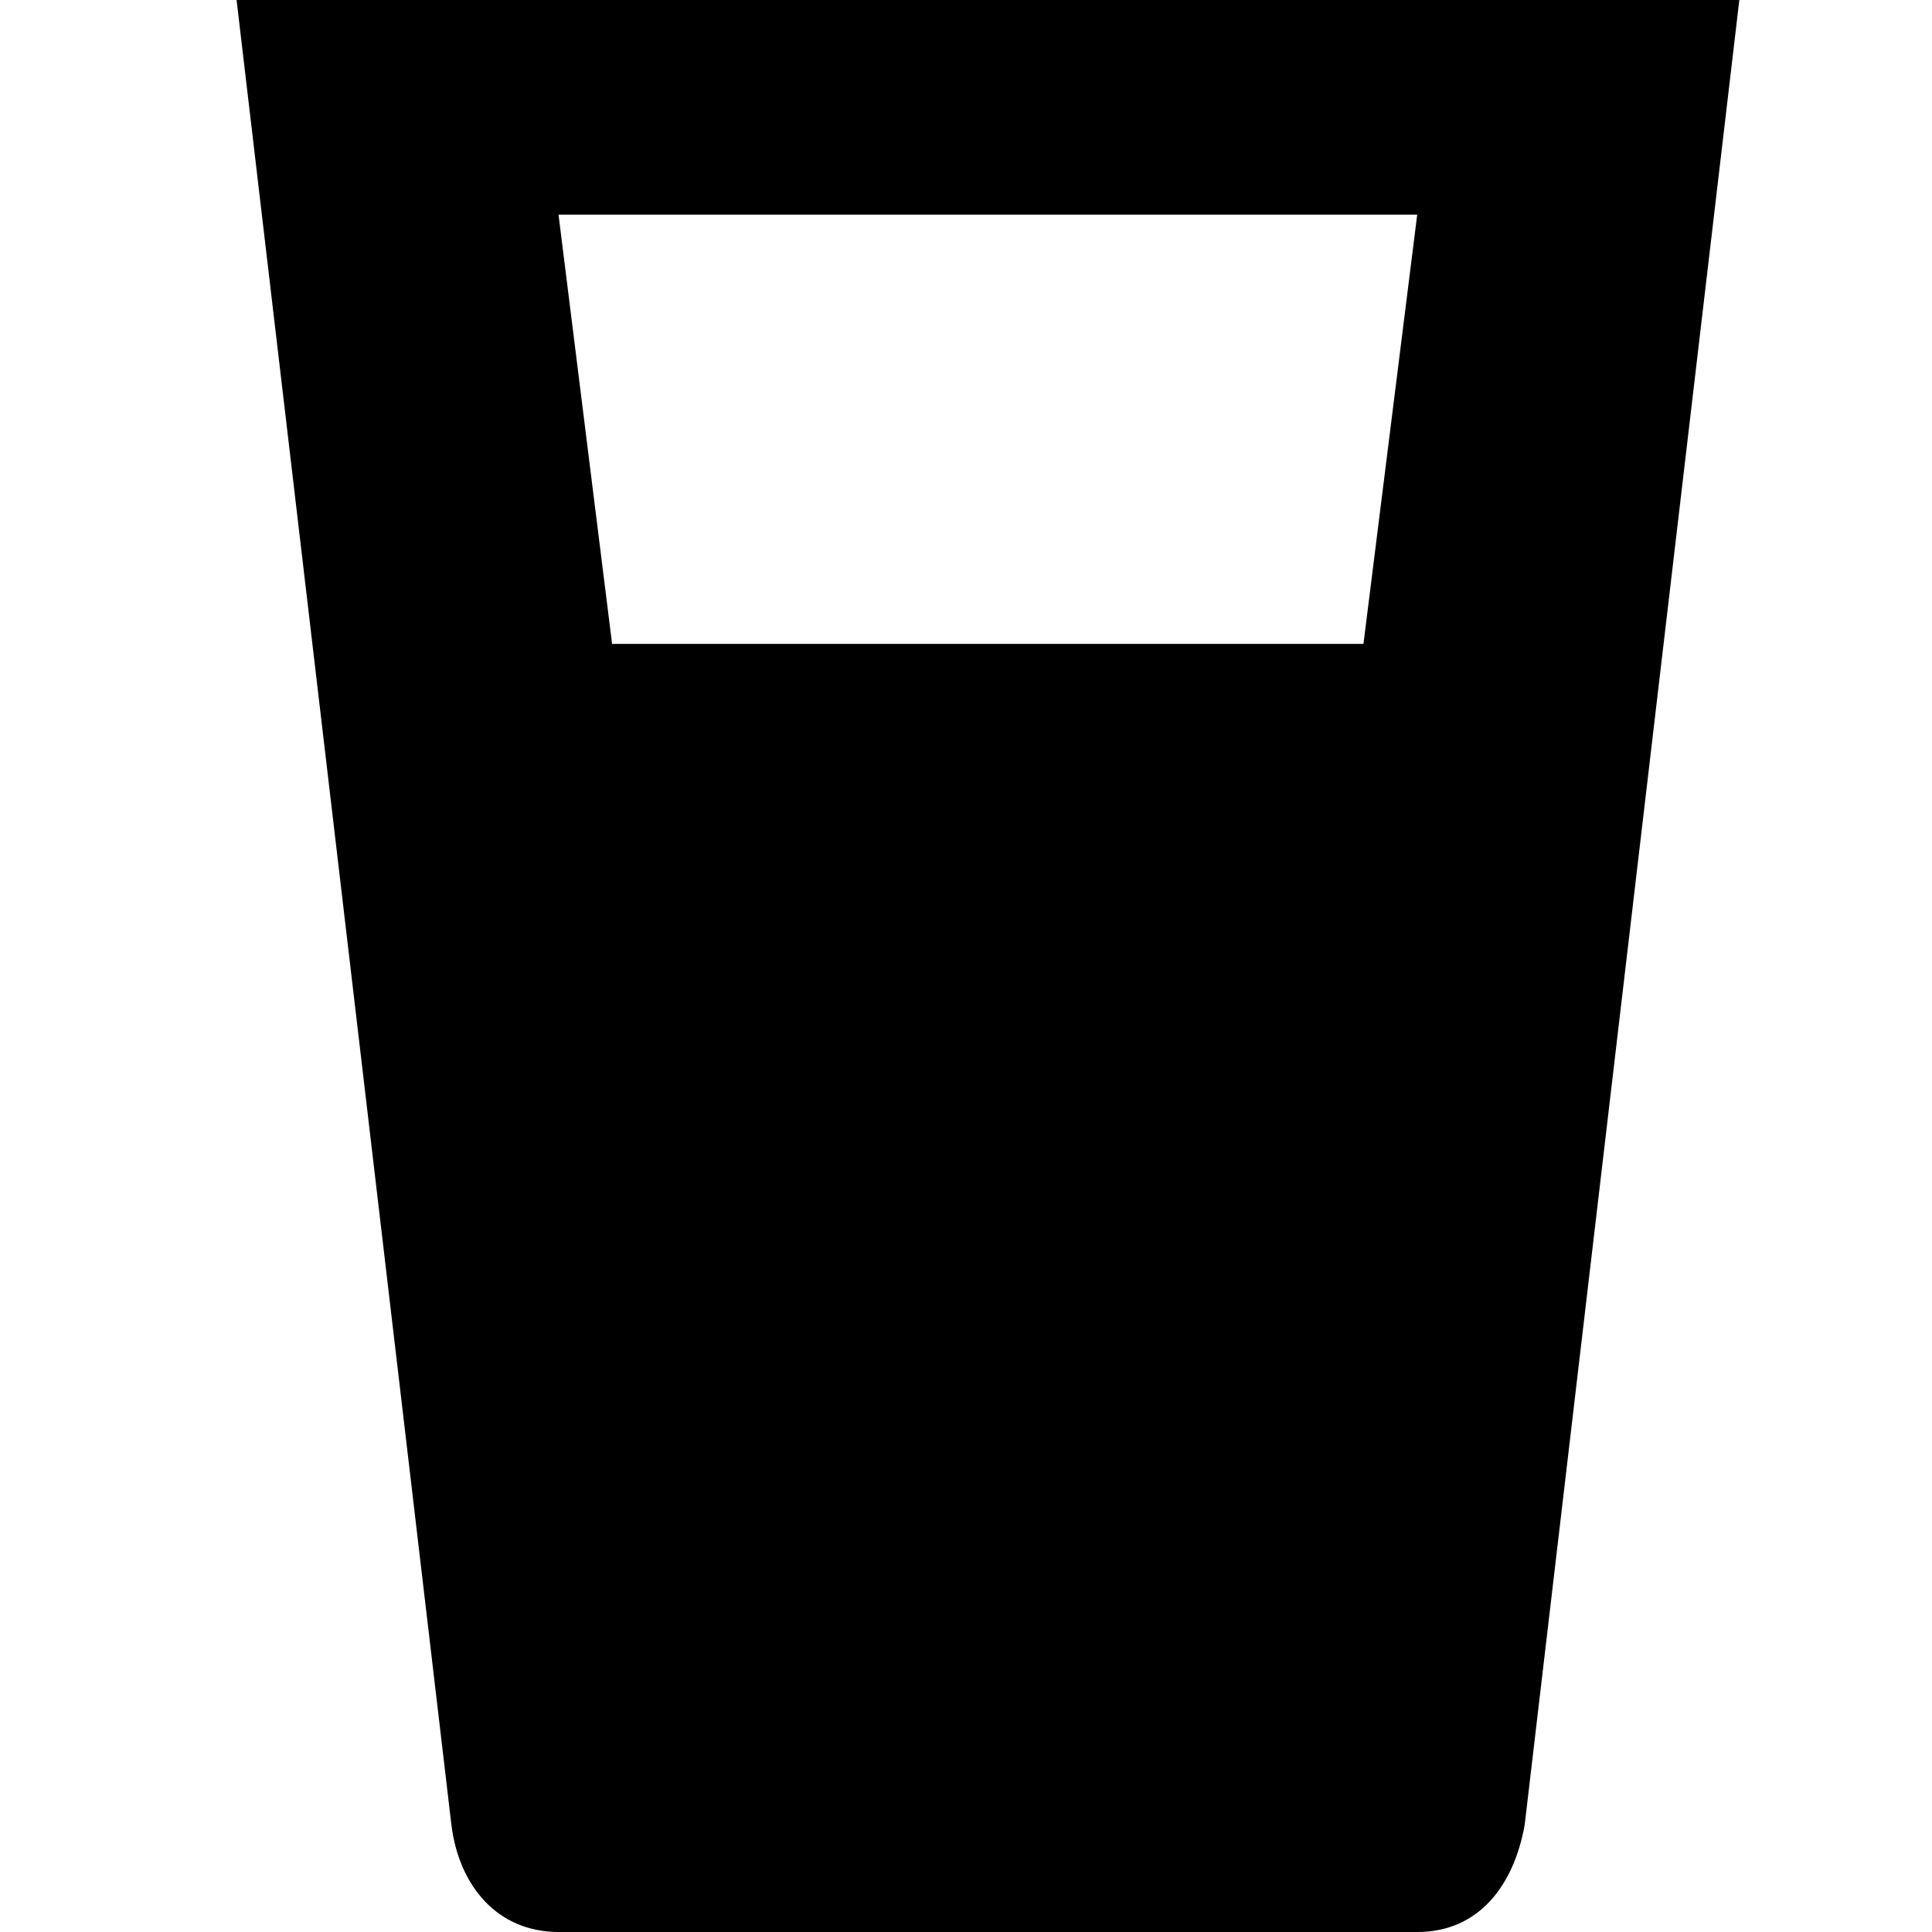
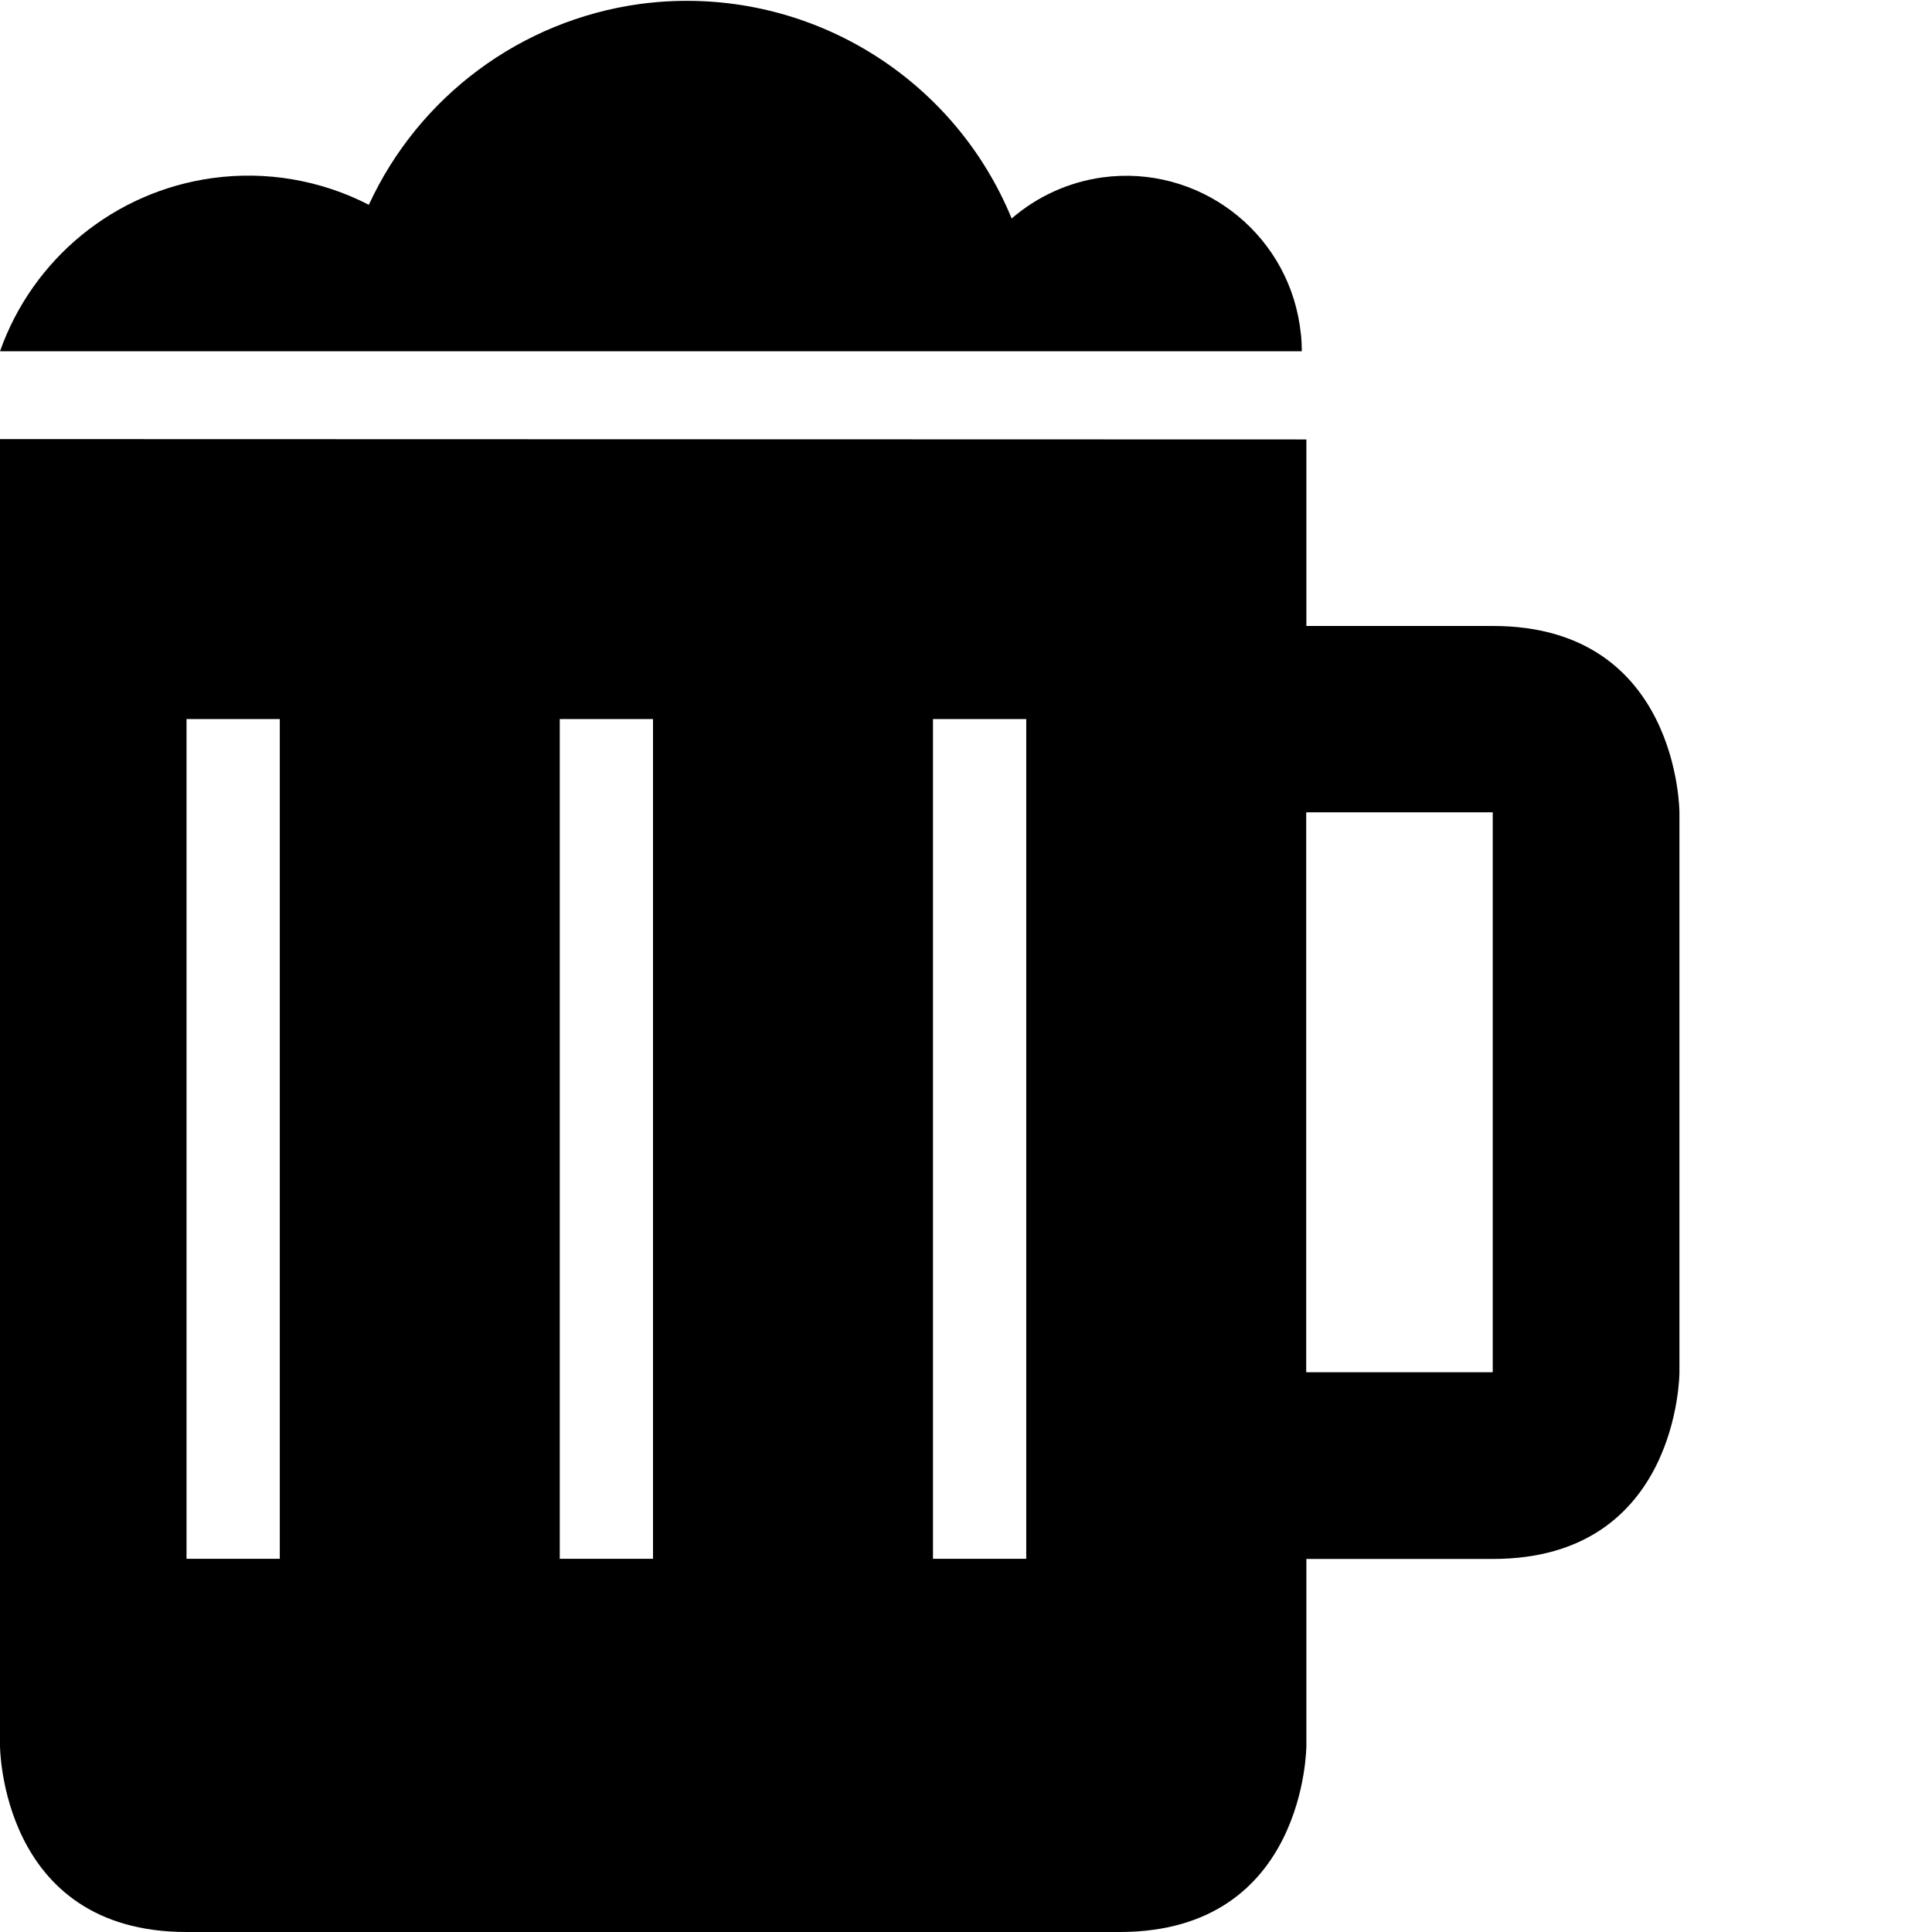
<svg xmlns="http://www.w3.org/2000/svg" version="1.1" width="11" height="11" id="svg4764" viewBox="0 0 11 11">
  <defs id="defs4766" />
-   <path style="fill:#000000;fill-opacity:1" d="M 1.347,0 2.57,10.389 C 2.613,10.738 2.832,11 3.181,11 l 4.889,0 c 0.349,0 0.55,-0.265 0.611,-0.611 L 9.903,0 Z m 1.833,1.222 4.889,0 -0.306,2.444 -4.278,0 z" id="path10133-9" />
+   <path style="opacity:1;fill:#000000;fill-opacity:1;stroke:none;stroke-width:0;stroke-linecap:round;stroke-linejoin:round;stroke-miterlimit:4;stroke-dasharray:none;stroke-dashoffset:0;stroke-opacity:1" d="M 0,9.938 C 0,9.938 0,11 1.062,11 L 6.375,11 C 7.438,11 7.438,9.938 7.438,9.938 l 0,-1.062 1.062,0 c 1.062,0 1.062,-1.062 1.062,-1.062 l 0,-3.188 c 0,0 0,-1.062 -1.062,-1.062 l -1.062,0 0,-1.062 L 0,2.5 c 6.6796909e-5,2.602 0,7.438 0,7.438 z m 1.062,-5.844 0.531,0 0,4.781 -0.531,0 z m 2.125,0 0.531,0 0,4.781 -0.531,0 z m 2.125,0 0.531,0 0,4.781 -0.531,0 z m 2.125,0.531 1.062,0 0,3.188 -1.062,0 z" id="rect3334" />
+   <path style="opacity:1;fill:#000000;fill-opacity:1;stroke:none;stroke-width:0;stroke-linecap:round;stroke-linejoin:round;stroke-miterlimit:4;stroke-dasharray:none;stroke-dashoffset:0;stroke-opacity:1" d="M 3.84,0.006 A 2,2 0 0 0 3.641,0.023 2,2 0 0 0 2.1,1.166 1.5,1.5 0 0 0 1.209,1.014 1.5,1.5 0 0 0 0,2 l 7.412,0 a 1,1 0 0 0 -0.004,-0.088 l -0.008,-0.062 A 1,1 0 0 0 6.277,1.01 1,1 0 0 0 5.76,1.244 2,2 0 0 0 3.84,0.006 Z" id="path3367" />
</svg>
